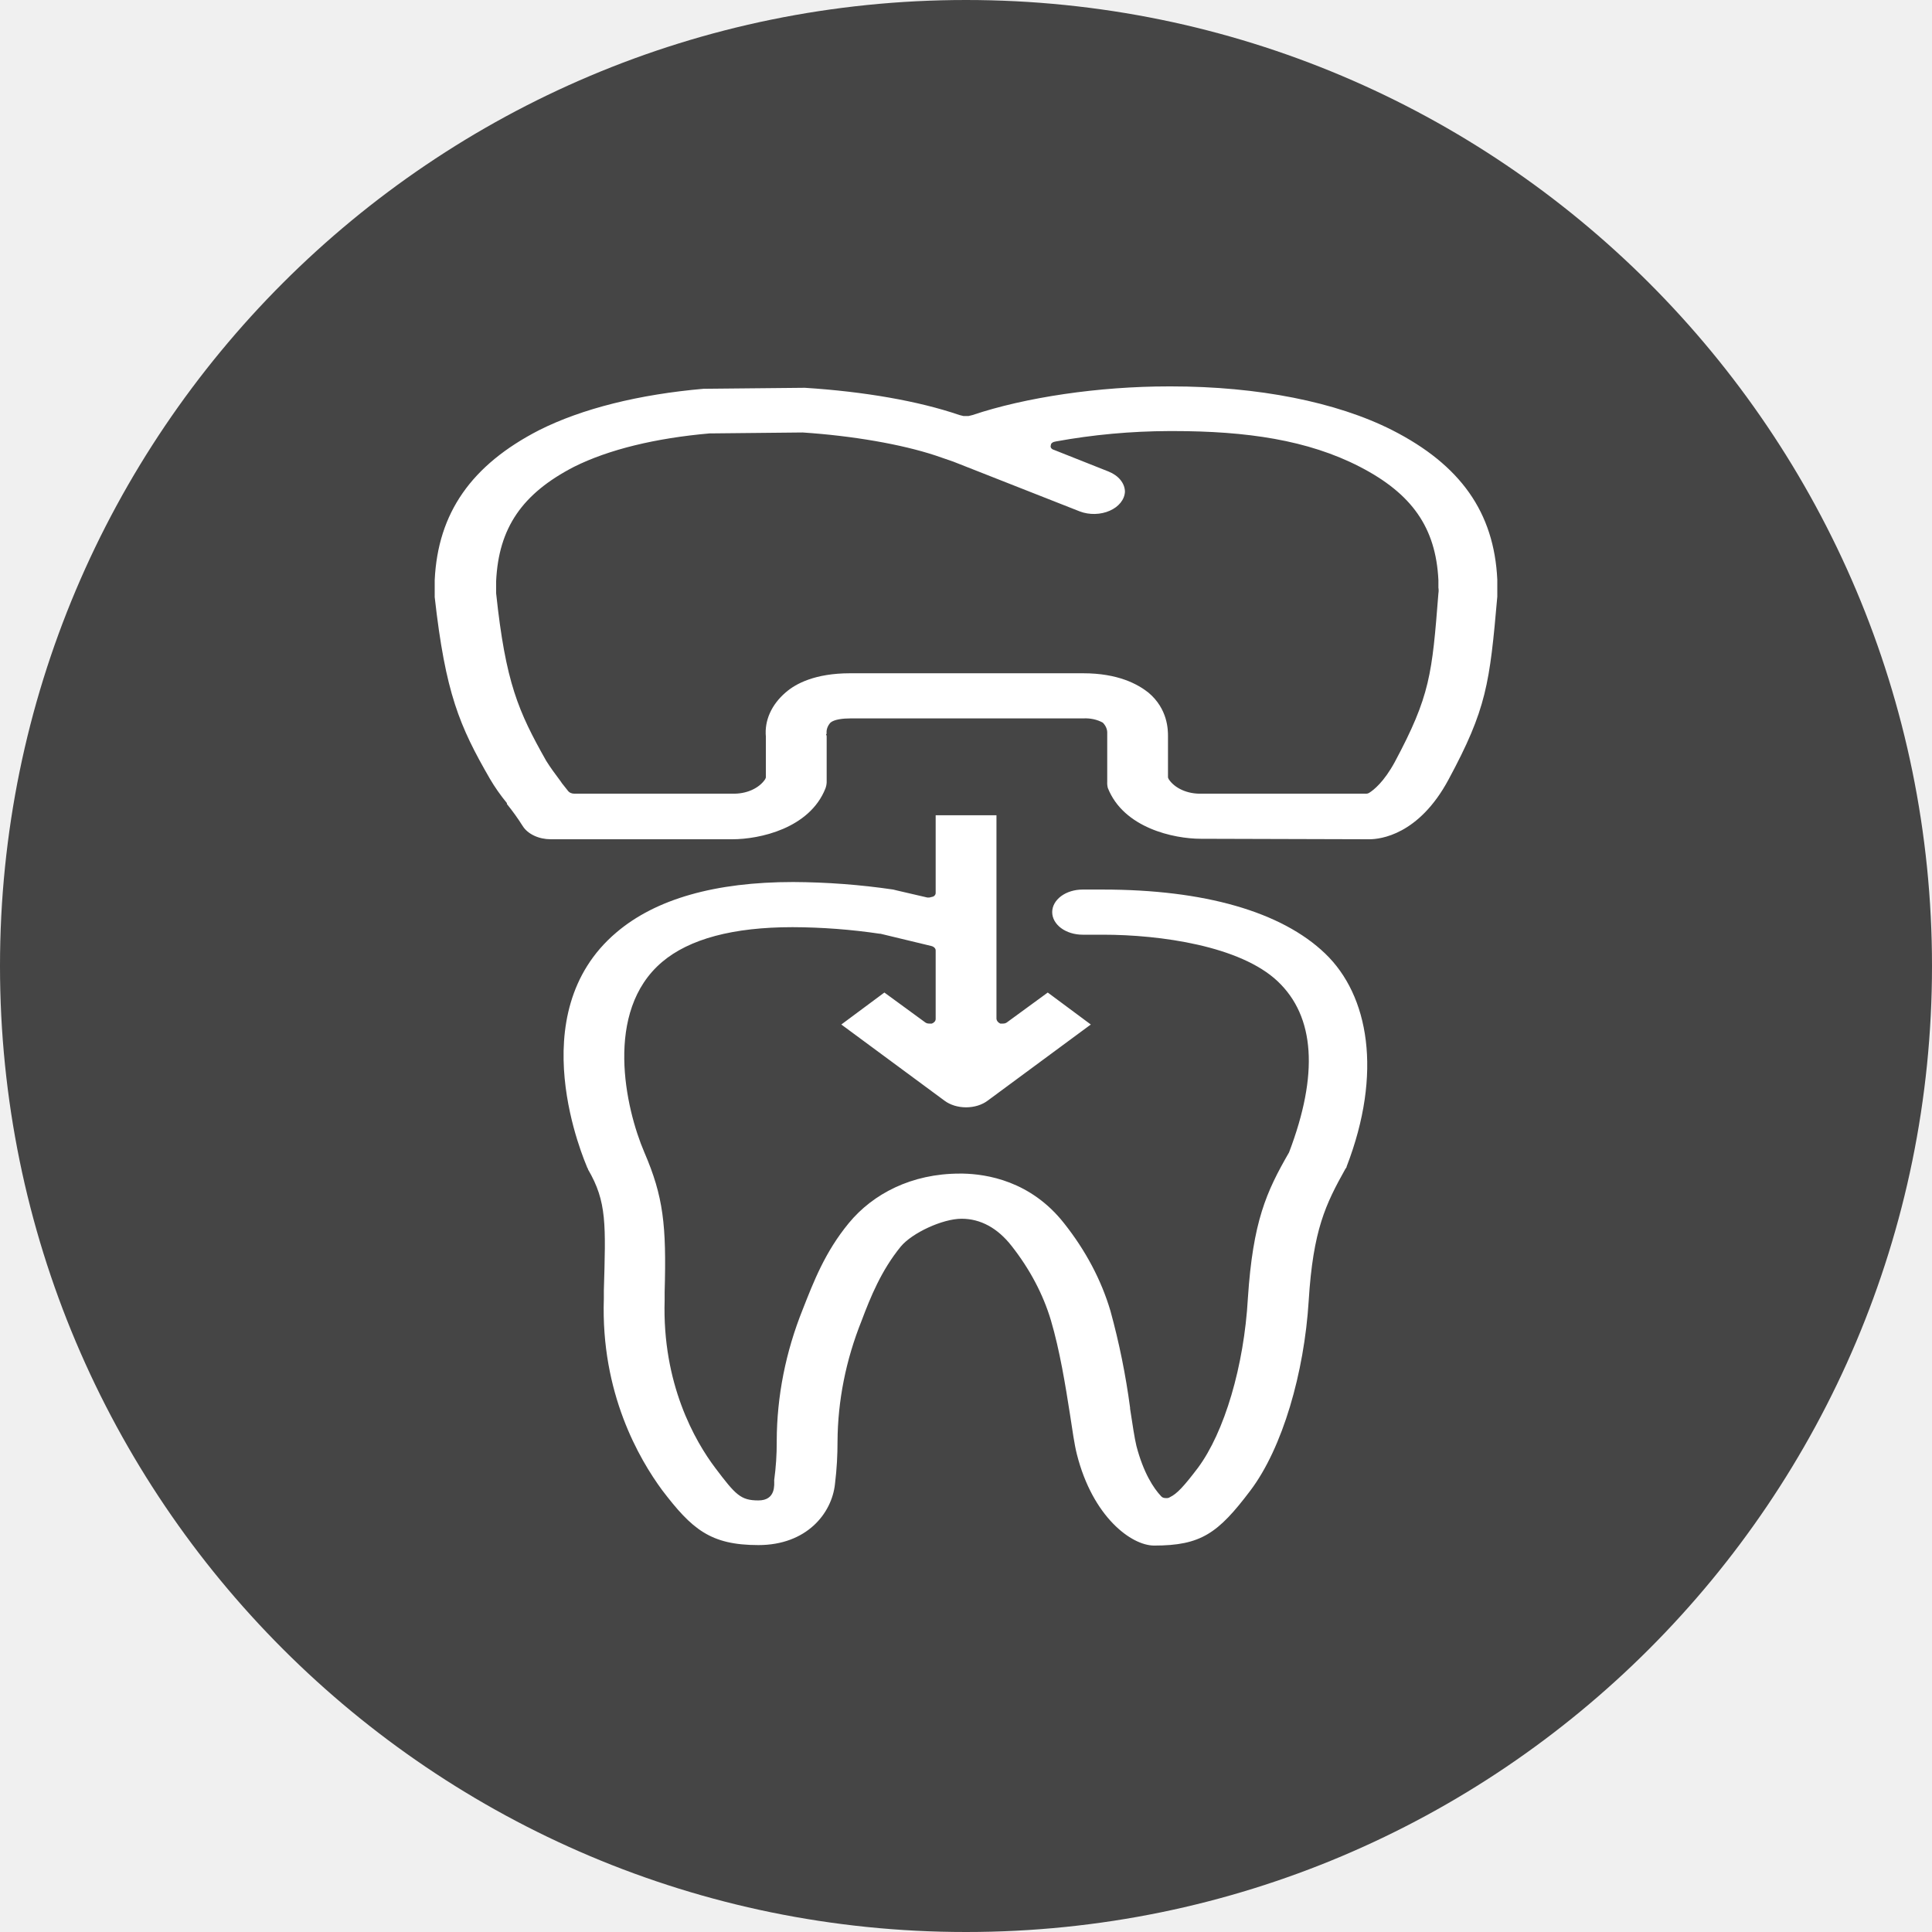
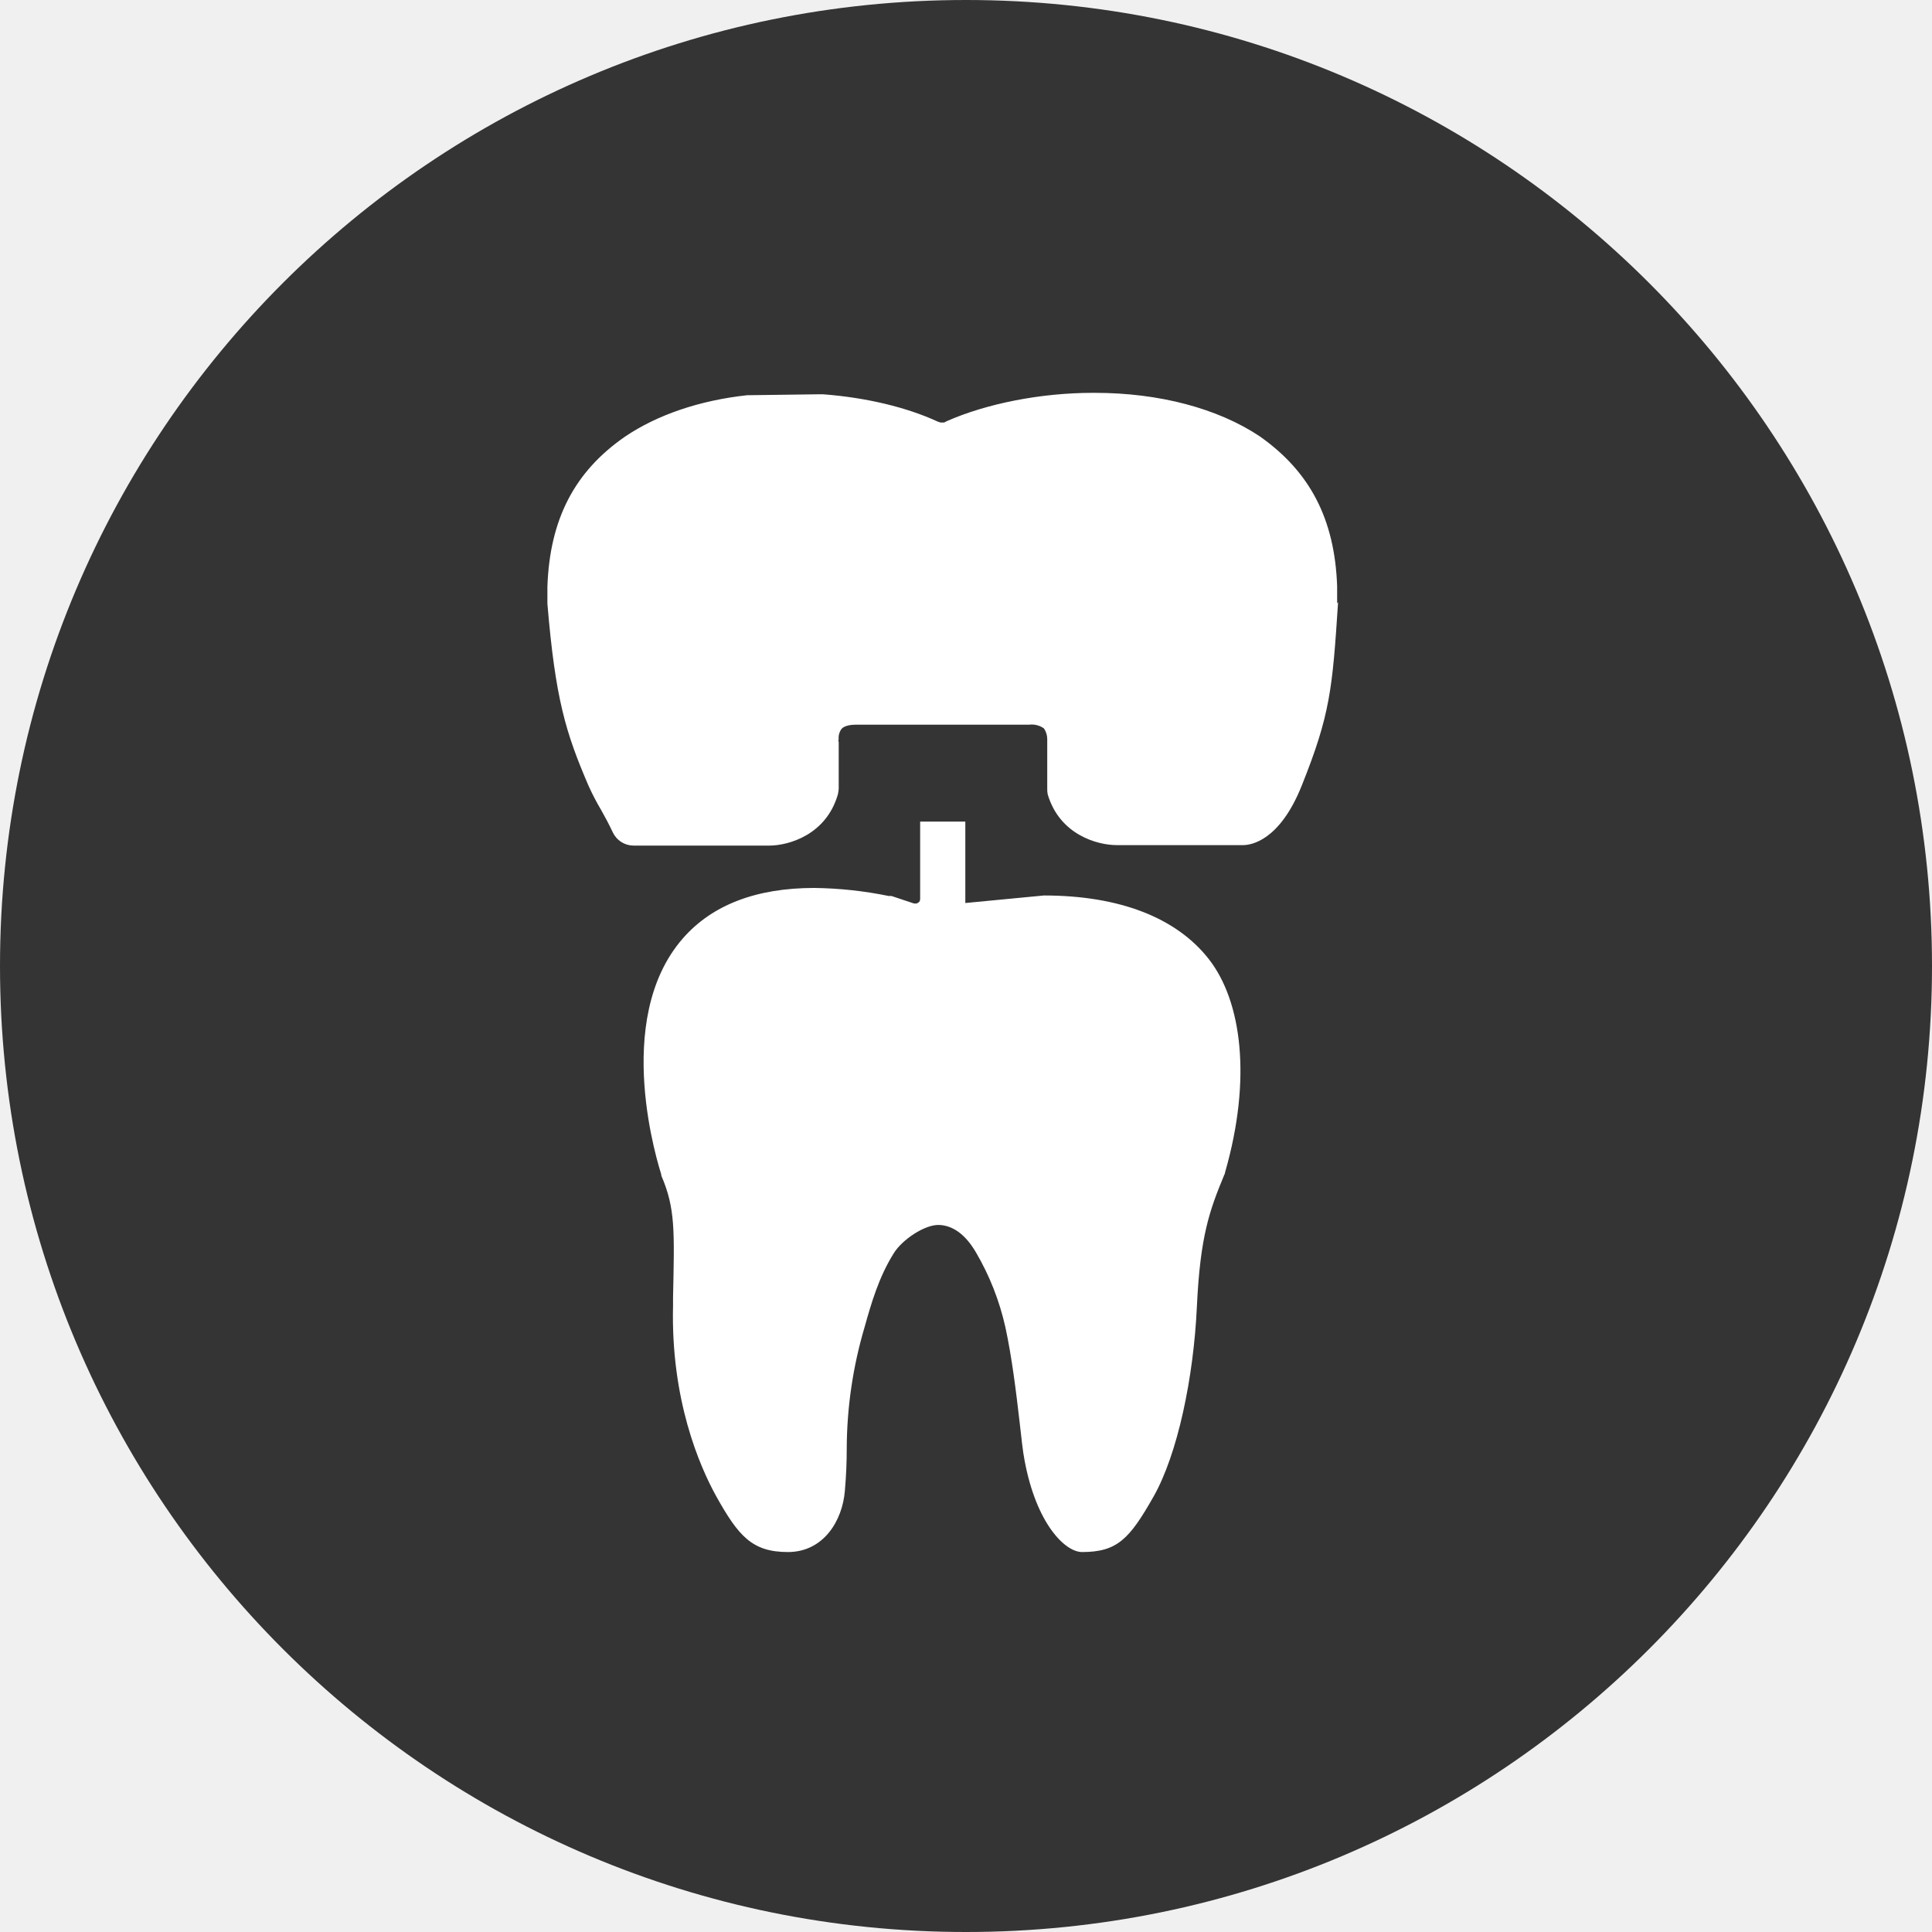
<svg xmlns="http://www.w3.org/2000/svg" width="60" height="60" viewBox="0 0 60 60" fill="none">
-   <rect width="60" height="60" rx="30" fill="#454545" />
-   <path d="M37.296 26.049C36.45 26.049 34.897 25.714 34.405 24.472C34.389 24.41 34.382 24.346 34.386 24.282V22.778C34.393 22.658 34.344 22.539 34.248 22.442C34.073 22.345 33.856 22.298 33.638 22.311H26.401C26.185 22.311 25.909 22.34 25.791 22.442C25.698 22.545 25.656 22.669 25.673 22.793H25.654C25.654 22.822 25.673 22.837 25.673 22.866V24.297C25.67 24.361 25.657 24.425 25.634 24.487C25.142 25.728 23.589 26.064 22.743 26.064H17.099C16.918 26.063 16.74 26.025 16.587 25.952C16.434 25.88 16.311 25.777 16.234 25.655C16.086 25.42 15.922 25.191 15.742 24.969V24.94C15.542 24.696 15.364 24.442 15.211 24.18C14.267 22.544 13.834 21.522 13.5 18.543V18.017C13.598 15.929 14.641 14.439 16.745 13.358C18.082 12.686 19.852 12.248 21.858 12.073H21.956L24.926 12.044H25.005C26.834 12.161 28.525 12.453 29.803 12.891L29.921 12.92H30.079L30.197 12.891C31.849 12.336 34.13 12 36.293 12H36.372C39.066 12 41.505 12.482 43.235 13.358C45.359 14.439 46.402 15.914 46.5 18.002V18.528C46.264 21.23 46.166 22.019 44.986 24.209C44.061 25.933 42.862 26.064 42.527 26.064L37.296 26.049ZM33.638 20.909C34.72 20.909 35.33 21.245 35.664 21.508C36.273 22.019 36.273 22.676 36.273 22.866V24.136C36.273 24.166 36.293 24.18 36.293 24.195C36.385 24.336 36.531 24.454 36.713 24.535C36.895 24.616 37.104 24.655 37.316 24.648H42.39C42.414 24.651 42.439 24.65 42.463 24.645C42.487 24.64 42.509 24.631 42.527 24.618C42.665 24.531 42.98 24.282 43.314 23.669C44.415 21.61 44.474 20.938 44.671 18.426C44.681 18.368 44.681 18.309 44.671 18.251V18.017C44.592 16.381 43.845 15.33 42.232 14.497C40.62 13.665 38.712 13.387 36.431 13.387H36.313C35.127 13.391 33.945 13.499 32.793 13.709C32.694 13.723 32.635 13.767 32.635 13.826C32.623 13.855 32.626 13.886 32.644 13.914C32.663 13.941 32.695 13.962 32.734 13.972L34.425 14.643C34.578 14.704 34.707 14.794 34.797 14.905C34.887 15.016 34.935 15.142 34.936 15.271C34.93 15.391 34.884 15.508 34.801 15.611C34.719 15.714 34.603 15.8 34.464 15.861C34.325 15.923 34.167 15.957 34.006 15.961C33.844 15.965 33.684 15.939 33.54 15.885L29.607 14.337L29.056 14.147C27.994 13.796 26.48 13.534 24.926 13.431L22.055 13.46H22.035C20.363 13.607 18.908 13.957 17.827 14.497C16.214 15.33 15.486 16.396 15.408 18.046V18.426C15.703 21.201 16.096 22.092 16.961 23.625C17.079 23.815 17.237 24.034 17.414 24.268L17.453 24.326L17.65 24.574C17.669 24.596 17.695 24.615 17.726 24.627C17.757 24.64 17.791 24.647 17.827 24.648H22.743C22.955 24.655 23.164 24.616 23.346 24.535C23.528 24.454 23.674 24.336 23.766 24.195C23.766 24.18 23.785 24.166 23.785 24.136V22.88C23.737 22.381 23.956 21.887 24.395 21.508C24.71 21.23 25.319 20.909 26.401 20.909H33.638Z" fill="white" />
-   <path d="M35.843 47.999C35.135 47.999 33.935 47.108 33.444 45.166C33.365 44.859 33.306 44.421 33.227 43.91C33.09 43.034 32.913 41.938 32.637 41.004C32.394 40.192 31.982 39.414 31.418 38.696C30.985 38.141 30.454 37.849 29.864 37.849C29.274 37.849 28.33 38.287 27.976 38.711C27.367 39.456 27.032 40.288 26.757 41.018C26.269 42.236 26.017 43.5 26.01 44.772C26.01 45.18 25.99 45.604 25.931 46.086C25.833 47.006 25.046 47.984 23.552 47.984C22.057 47.984 21.486 47.488 20.562 46.276C19.854 45.312 18.655 43.267 18.753 40.332V40.084C18.812 38.024 18.851 37.323 18.261 36.316C18.262 36.308 18.261 36.3 18.258 36.292C18.254 36.285 18.249 36.278 18.242 36.272C18.163 36.067 16.137 31.496 19.146 28.955C20.366 27.918 22.214 27.392 24.633 27.392C25.677 27.397 26.717 27.475 27.74 27.626L27.858 27.655L28.802 27.874H28.861L28.979 27.845C29.005 27.832 29.026 27.815 29.04 27.794C29.053 27.774 29.06 27.751 29.058 27.728V25.318H30.946V31.642C30.949 31.672 30.961 31.7 30.982 31.726C31.002 31.751 31.03 31.772 31.064 31.788H31.143C31.169 31.789 31.194 31.785 31.218 31.778C31.242 31.77 31.263 31.759 31.28 31.744L32.539 30.824L33.876 31.817L30.671 34.183C30.583 34.249 30.479 34.3 30.364 34.336C30.249 34.371 30.126 34.389 30.002 34.389C29.878 34.389 29.755 34.371 29.64 34.336C29.525 34.3 29.421 34.249 29.333 34.183L26.128 31.817L27.465 30.824L28.724 31.744C28.741 31.759 28.762 31.77 28.786 31.778C28.81 31.785 28.835 31.789 28.861 31.788H28.94C28.976 31.774 29.006 31.753 29.027 31.728C29.048 31.702 29.059 31.672 29.058 31.642V29.524C29.06 29.492 29.048 29.46 29.023 29.434C28.998 29.408 28.962 29.388 28.92 29.378L27.347 28.999H27.327C26.434 28.866 25.525 28.797 24.613 28.794C22.765 28.794 21.408 29.159 20.562 29.875C18.753 31.408 19.422 34.417 20.012 35.79C20.602 37.163 20.7 38.039 20.641 40.127V40.376C20.562 42.975 21.585 44.757 22.214 45.589C22.843 46.422 23.001 46.597 23.552 46.597C24.102 46.597 24.043 46.1 24.043 45.969C24.097 45.571 24.124 45.171 24.122 44.772V44.742C24.127 43.362 24.398 41.99 24.928 40.668C25.262 39.821 25.616 38.886 26.364 37.98C27.111 37.075 28.311 36.447 29.805 36.447H29.904C30.631 36.462 32.008 36.666 33.05 37.995C33.718 38.839 34.203 39.755 34.486 40.712C34.759 41.706 34.962 42.71 35.096 43.72V43.749C35.174 44.26 35.233 44.655 35.292 44.903C35.509 45.735 35.823 46.217 36.059 46.466C36.073 46.483 36.093 46.498 36.117 46.509C36.142 46.519 36.169 46.524 36.197 46.524H36.217C36.238 46.526 36.26 46.525 36.28 46.52C36.301 46.515 36.319 46.506 36.334 46.495C36.551 46.393 36.767 46.159 37.2 45.589C38.026 44.479 38.636 42.42 38.754 40.317C38.911 37.937 39.324 37.017 40.032 35.79C40.956 33.365 40.838 31.569 39.678 30.474C38.517 29.378 36.039 29.028 34.25 29.028H33.621C33.37 29.028 33.13 28.954 32.953 28.823C32.776 28.691 32.677 28.513 32.677 28.327C32.677 28.141 32.776 27.963 32.953 27.831C33.13 27.7 33.37 27.626 33.621 27.626H34.25C37.397 27.626 39.796 28.312 41.153 29.612C42.51 30.912 42.942 33.322 41.821 36.228C41.821 36.257 41.802 36.272 41.782 36.301C41.172 37.396 40.779 38.185 40.642 40.405C40.504 42.625 39.835 44.961 38.832 46.29C37.829 47.619 37.298 47.999 35.843 47.999Z" fill="white" />
+   <rect width="60" height="60" rx="30" fill="#353434" />
+   <path d="M41.555 18.704C41.38 21.408 41.307 22.198 40.43 24.39C39.743 26.115 38.851 26.246 38.603 26.246H34.686C34.057 26.246 32.903 25.91 32.537 24.668C32.525 24.605 32.52 24.541 32.523 24.478V22.958C32.524 22.838 32.488 22.72 32.42 22.621C32.289 22.528 32.127 22.487 31.967 22.505H26.588C26.427 22.505 26.223 22.534 26.135 22.636C26.064 22.733 26.032 22.853 26.047 22.972H26.033C26.033 23.001 26.047 23.031 26.047 23.06V24.492C26.044 24.556 26.034 24.62 26.018 24.682C25.653 25.925 24.498 26.261 23.884 26.261H19.675C19.54 26.26 19.408 26.221 19.294 26.149C19.18 26.076 19.09 25.973 19.032 25.852C18.915 25.603 18.783 25.355 18.666 25.15C18.52 24.904 18.389 24.651 18.272 24.39C17.57 22.753 17.248 21.715 17 18.748V18.222C17.073 16.117 17.848 14.641 19.412 13.559C20.406 12.887 21.721 12.434 23.212 12.273H23.285L25.492 12.244H25.55C26.91 12.346 28.167 12.653 29.117 13.091L29.205 13.121H29.322L29.409 13.077C30.637 12.536 32.318 12.2 33.94 12.2H33.999C36.001 12.2 37.814 12.682 39.114 13.545C40.678 14.641 41.453 16.117 41.526 18.207V18.733L41.555 18.704Z" fill="white" />
+   <path d="M38.047 36.404C38.044 36.436 38.035 36.466 38.018 36.492C37.565 37.589 37.273 38.378 37.17 40.585C37.068 42.792 36.571 45.16 35.826 46.475C35.08 47.791 34.7 48.2 33.604 48.2C33.078 48.2 32.186 47.323 31.821 45.364C31.762 45.072 31.719 44.633 31.66 44.122C31.558 43.245 31.426 42.149 31.222 41.213C31.04 40.401 30.735 39.622 30.315 38.904C29.994 38.349 29.599 38.056 29.161 38.042C28.722 38.027 28.021 38.495 27.758 38.919C27.29 39.664 27.056 40.483 26.851 41.213C26.488 42.438 26.301 43.707 26.296 44.984C26.296 45.394 26.281 45.803 26.238 46.3C26.164 47.221 25.58 48.2 24.469 48.2C23.358 48.2 22.934 47.703 22.247 46.475C21.721 45.525 20.829 43.464 20.902 40.541V40.292C20.946 38.217 20.976 37.53 20.537 36.507V36.478C20.479 36.273 18.973 31.698 21.209 29.14C22.116 28.102 23.49 27.576 25.287 27.576C26.063 27.586 26.837 27.669 27.597 27.825H27.684L28.386 28.059H28.43C28.446 28.061 28.462 28.06 28.477 28.055C28.492 28.049 28.506 28.041 28.518 28.029C28.561 28.015 28.576 27.956 28.576 27.913V25.515H29.979V28.044L32.42 27.81C34.759 27.81 36.542 28.497 37.55 29.798C38.559 31.099 38.881 33.496 38.047 36.404Z" fill="white" />
</svg>
